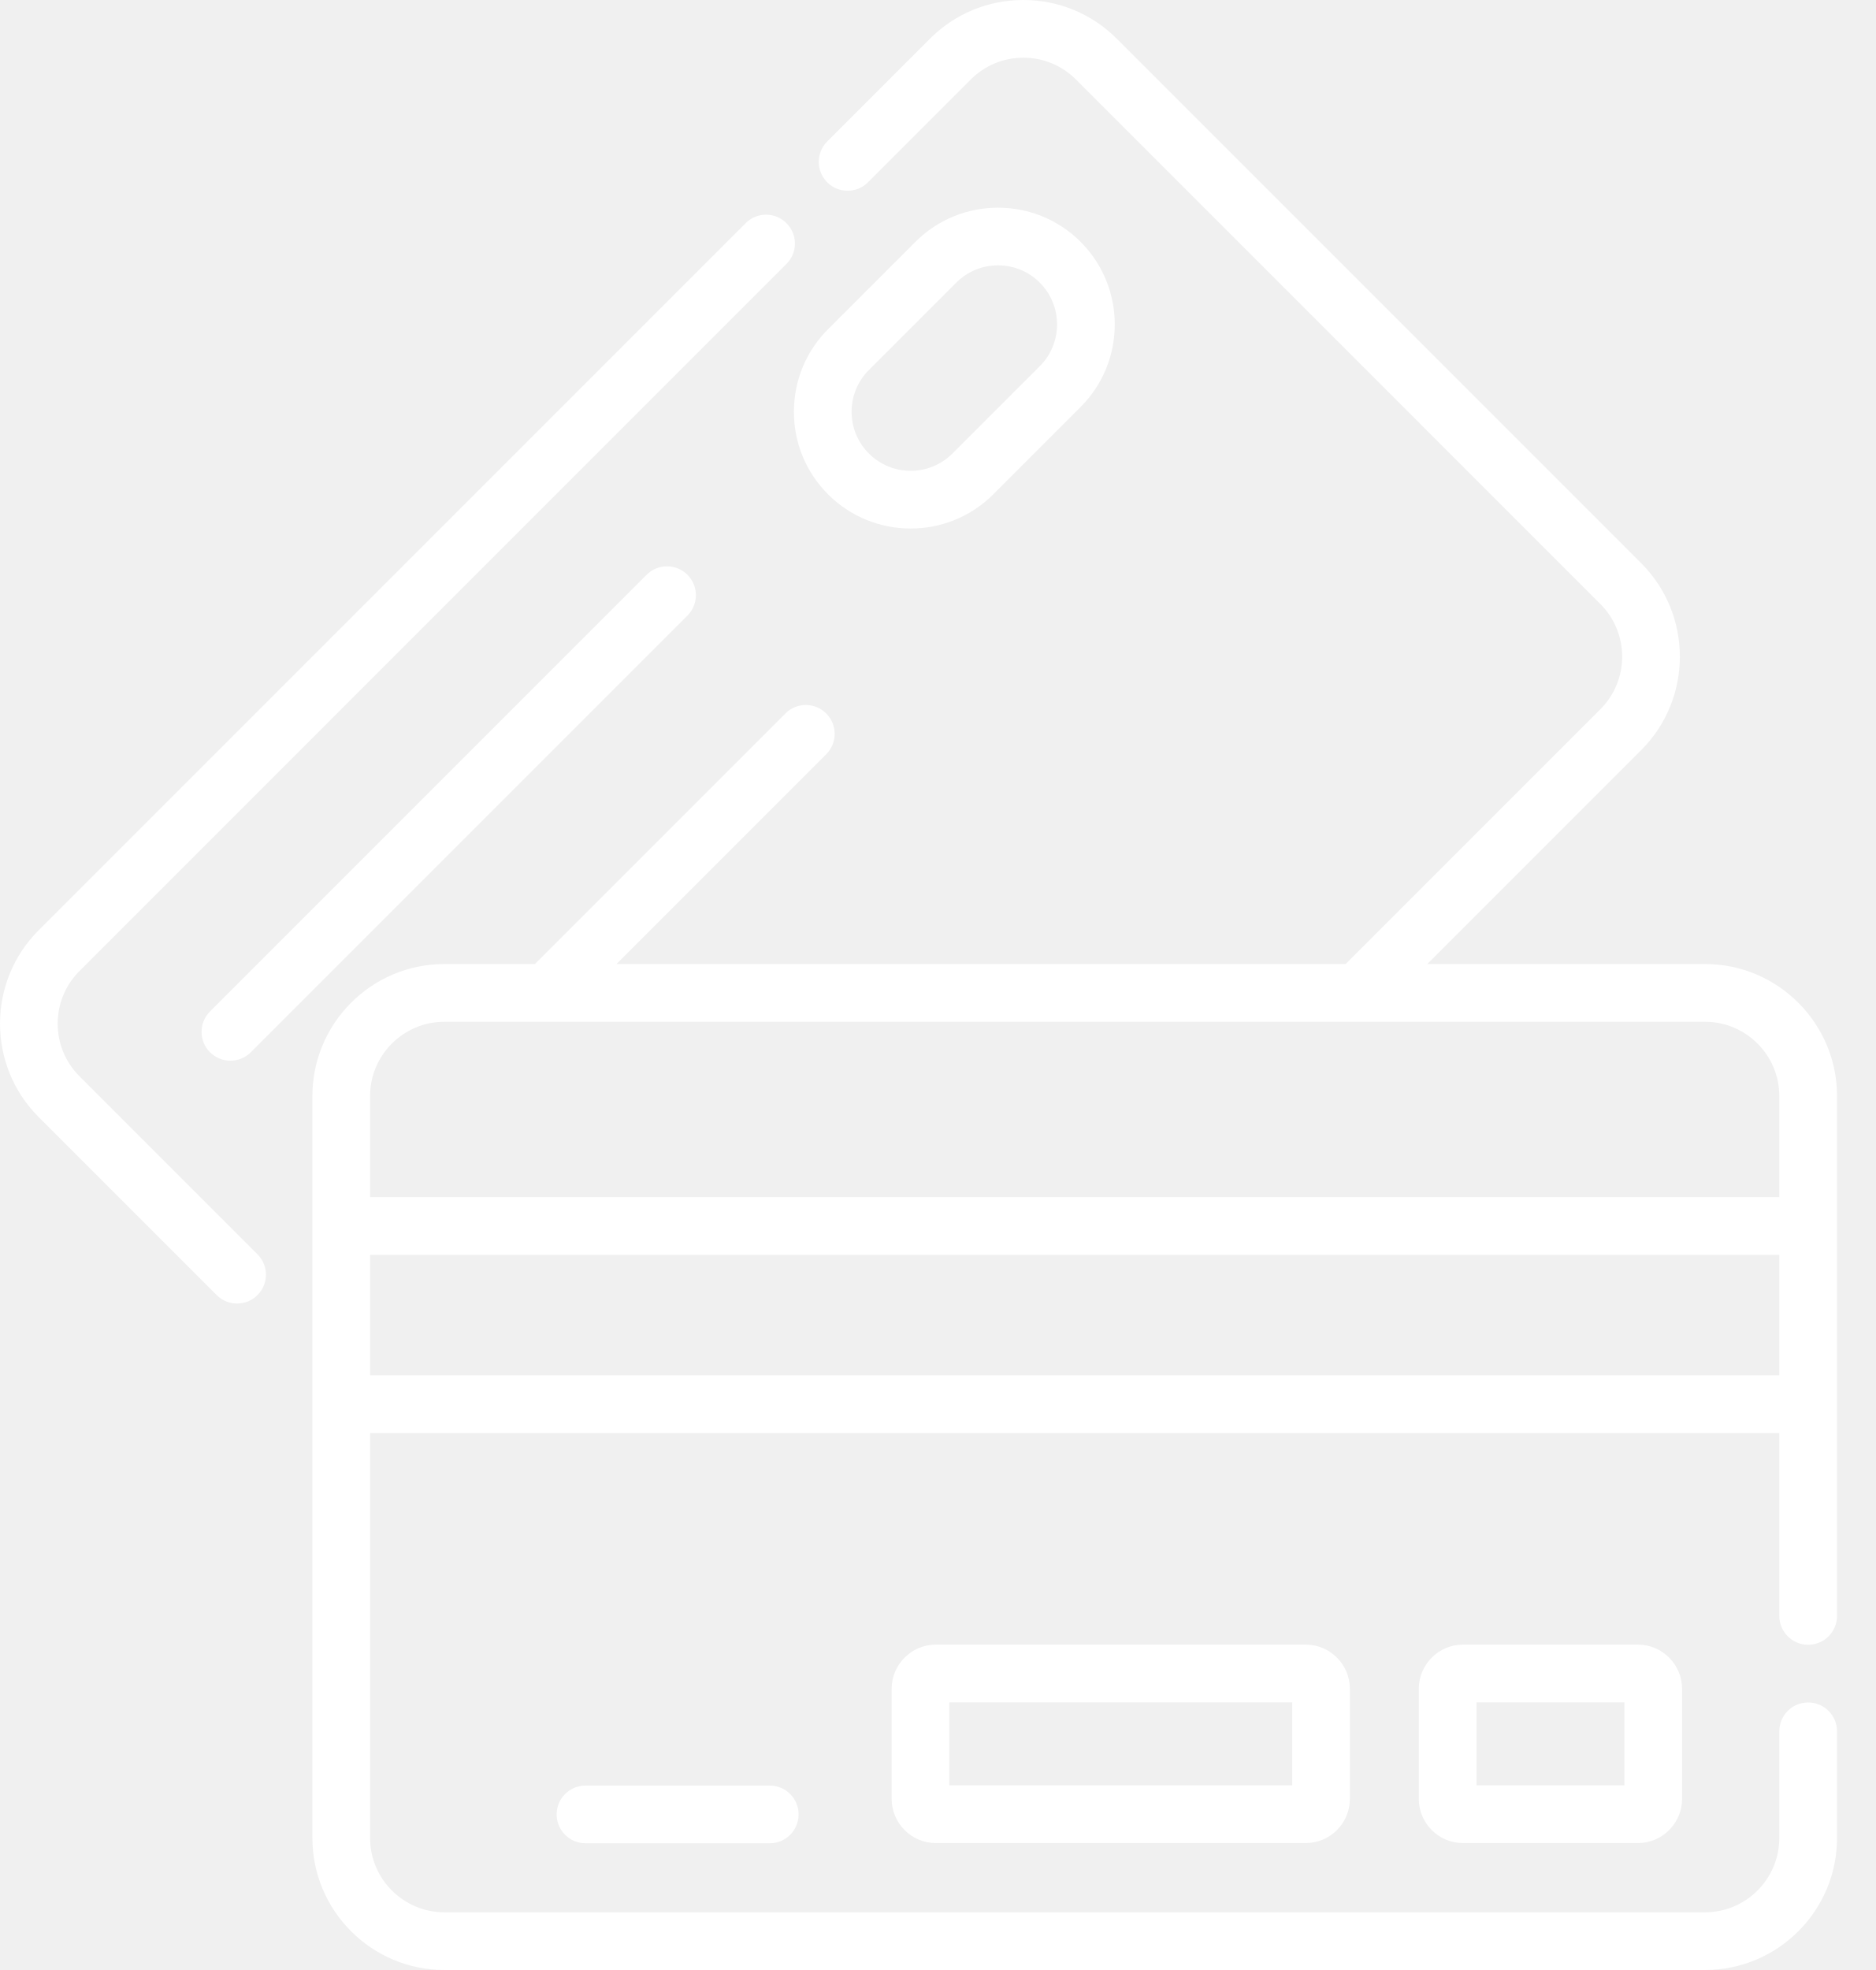
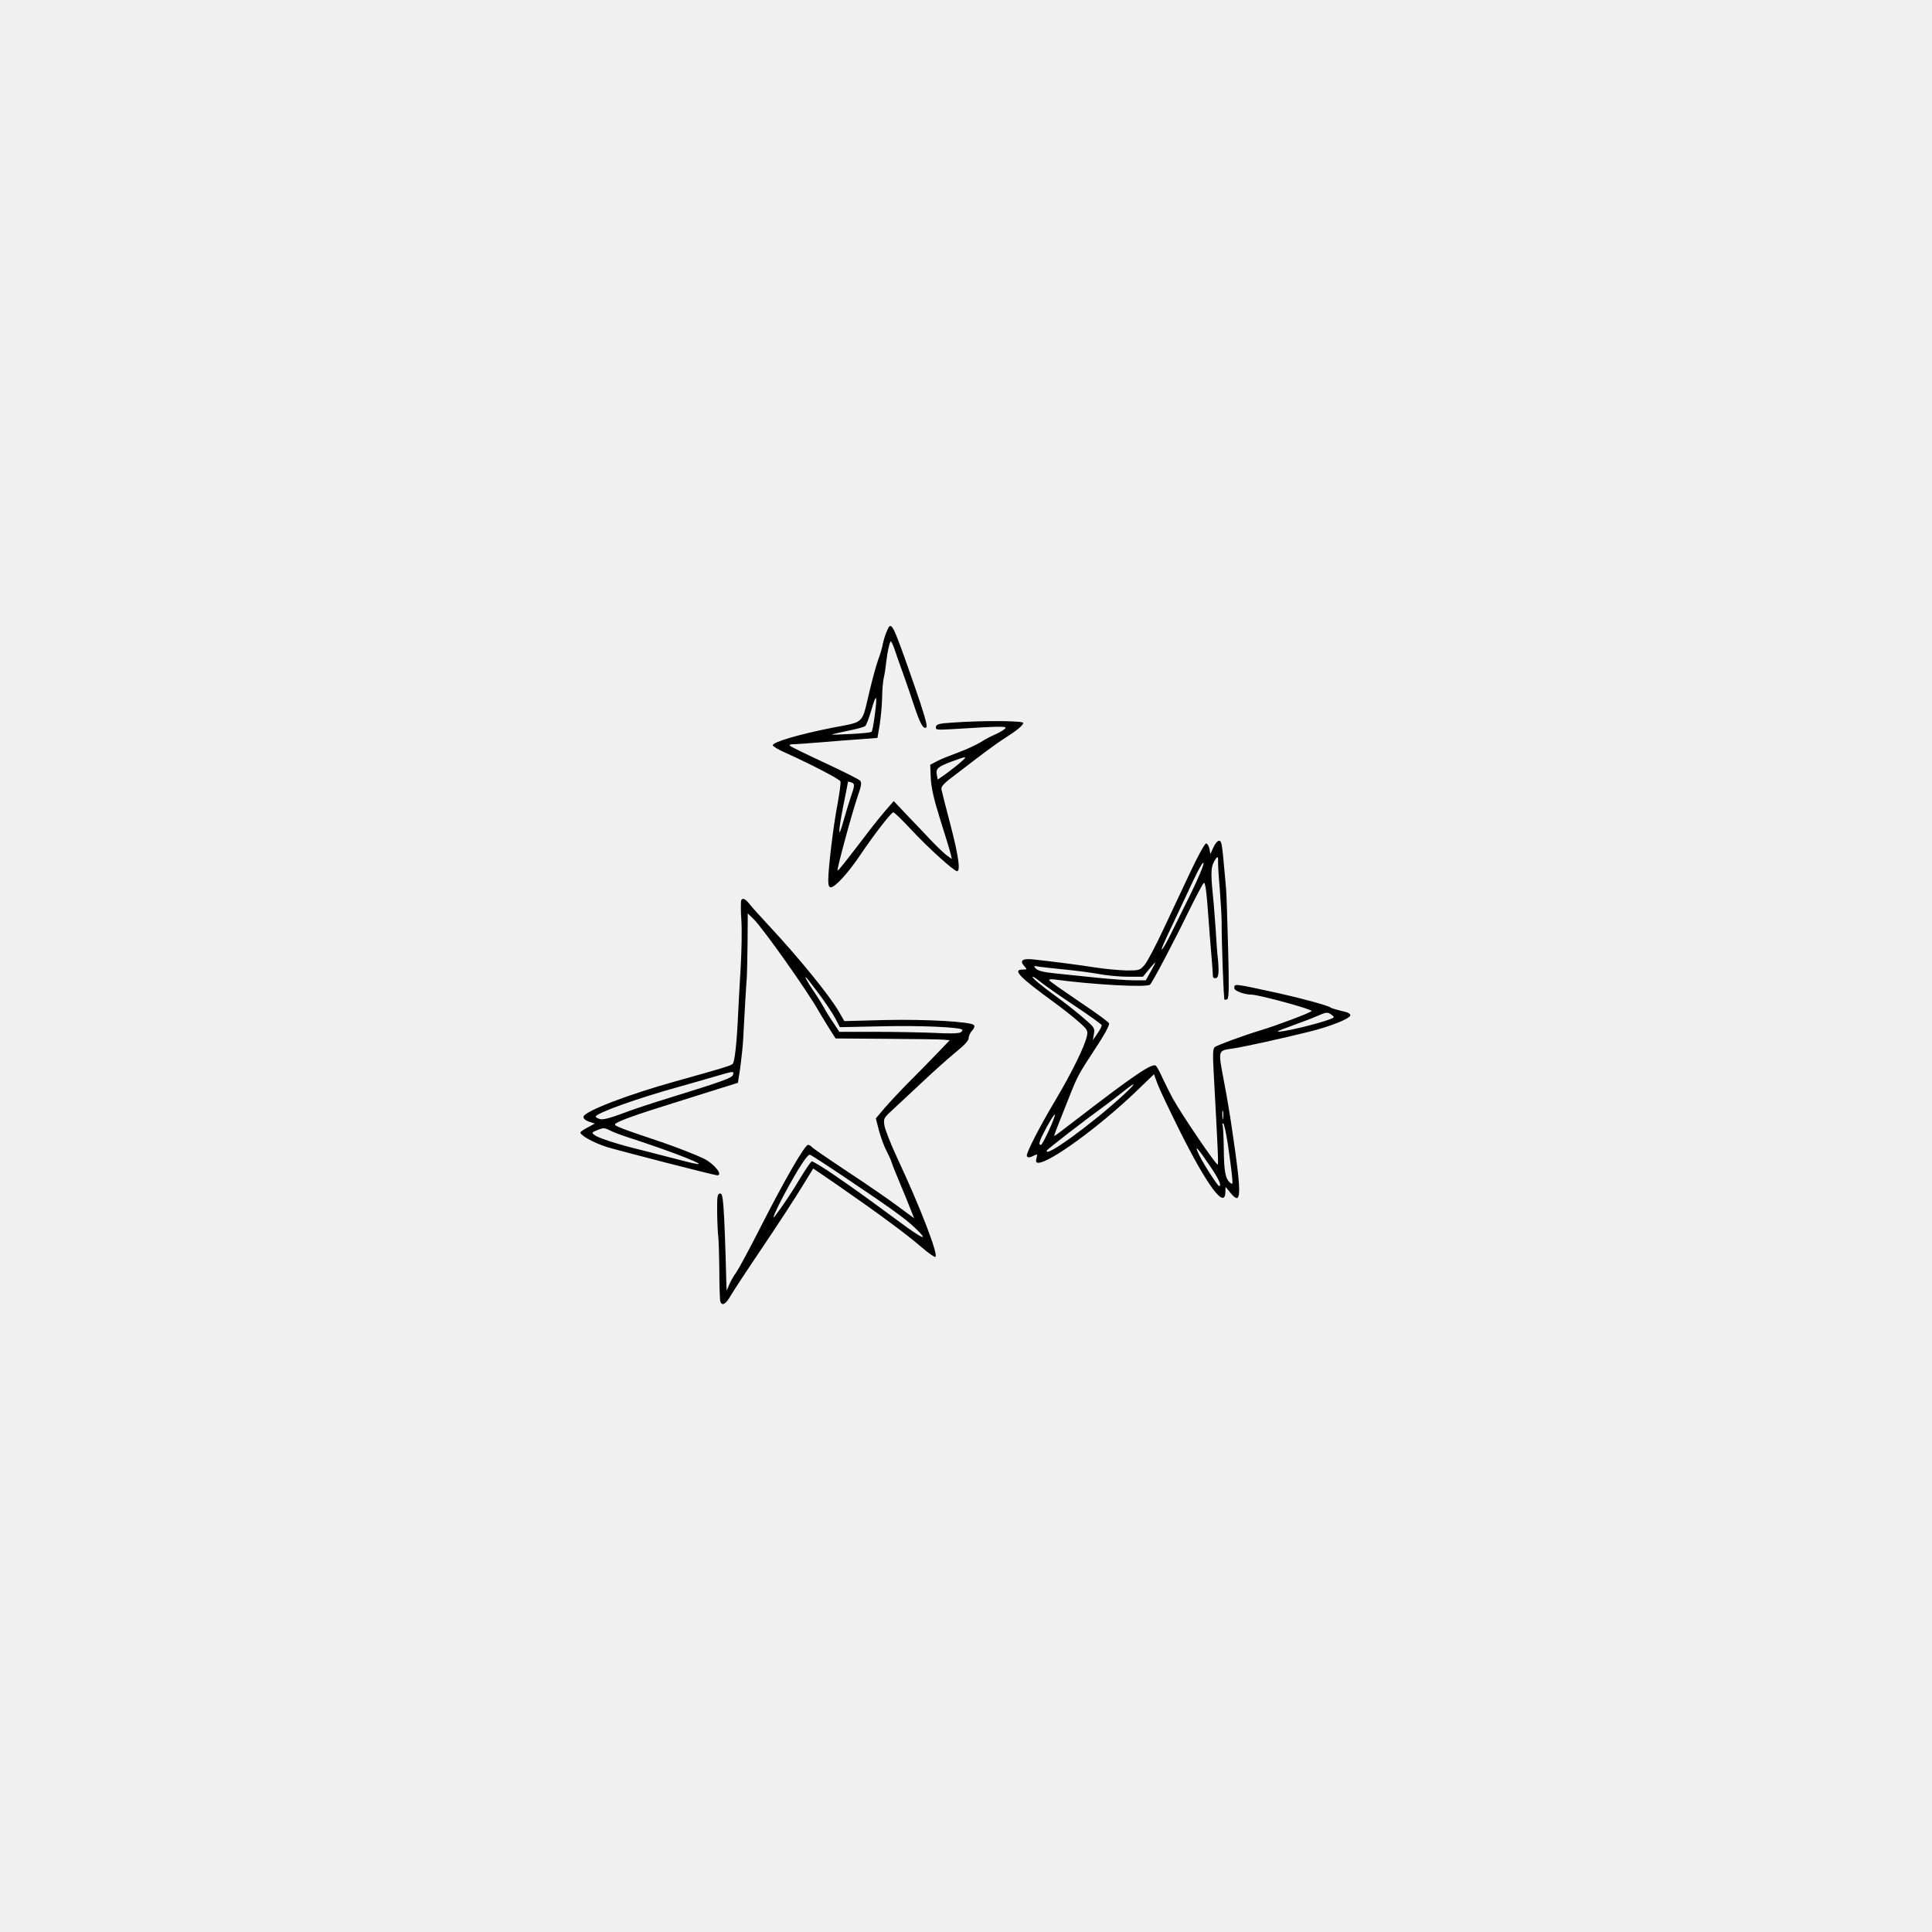
- <svg xmlns="http://www.w3.org/2000/svg" width="40" height="42" viewBox="0 0 40 42" fill="none">
-   <path d="M1.693 22.944C1.075 22.326 1.075 21.321 1.693 20.704L16.769 5.627C17.01 5.387 17.01 4.998 16.769 4.758C16.529 4.517 16.139 4.517 15.899 4.758L0.823 19.834C-0.274 20.931 -0.274 22.717 0.823 23.814L4.62 27.611C4.74 27.731 4.898 27.791 5.055 27.791C5.213 27.791 5.37 27.731 5.49 27.611C5.731 27.371 5.731 26.981 5.49 26.741L1.693 22.944Z" fill="white" />
-   <path d="M13.788 12.254L4.478 21.564C4.238 21.804 4.238 22.194 4.478 22.434C4.598 22.554 4.755 22.614 4.913 22.614C5.07 22.614 5.228 22.554 5.348 22.434L14.658 13.124C14.898 12.884 14.898 12.494 14.658 12.254C14.418 12.014 14.028 12.014 13.788 12.254Z" fill="white" />
-   <path d="M19.418 11.268C20.055 11.268 20.693 11.025 21.178 10.54L23.041 8.677C24.012 7.706 24.012 6.127 23.041 5.156C22.07 4.185 20.49 4.185 19.519 5.156L17.657 7.018C17.186 7.488 16.928 8.114 16.928 8.779C16.928 9.444 17.186 10.069 17.657 10.54C18.142 11.025 18.78 11.268 19.418 11.268ZM18.527 7.888L20.389 6.026C20.881 5.534 21.68 5.534 22.171 6.026C22.662 6.517 22.662 7.316 22.171 7.807L20.308 9.669C19.817 10.161 19.018 10.161 18.527 9.669C18.289 9.432 18.158 9.115 18.158 8.779C18.158 8.442 18.289 8.126 18.527 7.888Z" fill="white" />
-   <path d="M36.355 20.553H30.433L34.996 15.99C36.093 14.893 36.093 13.107 34.996 12.009L23.811 0.824C23.279 0.293 22.572 0 21.82 0C21.069 0 20.362 0.293 19.83 0.824L17.638 3.016C17.398 3.257 17.398 3.646 17.638 3.886C17.878 4.127 18.268 4.127 18.508 3.886L20.7 1.694C20.999 1.395 21.397 1.23 21.82 1.23C22.243 1.23 22.641 1.395 22.941 1.694L34.125 12.879C34.743 13.497 34.743 14.502 34.125 15.12L28.692 20.553H13.145L17.617 16.081C17.857 15.841 17.857 15.451 17.617 15.211C17.376 14.97 16.987 14.97 16.747 15.211L11.405 20.553H9.475C7.923 20.553 6.661 21.816 6.661 23.367V39.185C6.661 40.737 7.923 42 9.475 42H36.355C37.907 42 39.17 40.737 39.17 39.185V36.911C39.17 36.572 38.894 36.296 38.554 36.296C38.215 36.296 37.939 36.572 37.939 36.911V39.185C37.939 40.059 37.229 40.77 36.355 40.77H9.475C8.602 40.77 7.891 40.059 7.891 39.185V30.552H37.939V34.451C37.939 34.79 38.214 35.066 38.554 35.066C38.894 35.066 39.17 34.79 39.17 34.451V23.368C39.17 21.816 37.907 20.553 36.355 20.553ZM9.475 21.784H36.355C37.228 21.784 37.939 22.494 37.939 23.368V25.522H7.891V23.368C7.891 22.494 8.602 21.784 9.475 21.784ZM7.891 29.322V26.753H37.939V29.322H7.891Z" fill="white" />
-   <path d="M31.195 35.063C30.675 35.063 30.252 35.487 30.252 36.007V38.35C30.252 38.871 30.675 39.294 31.195 39.294H34.923C35.443 39.294 35.866 38.871 35.866 38.35V36.007C35.866 35.487 35.443 35.063 34.923 35.063H31.195ZM34.636 38.063H31.482V36.294H34.636V38.063Z" fill="white" />
-   <path d="M19.955 35.063C19.435 35.063 19.012 35.487 19.012 36.007V38.35C19.012 38.871 19.435 39.294 19.955 39.294H27.84C28.36 39.294 28.783 38.871 28.783 38.35V36.007C28.783 35.487 28.36 35.063 27.84 35.063H19.955ZM27.553 38.063H20.242V36.294H27.553V38.063Z" fill="white" />
-   <path d="M12.485 38.068C12.145 38.068 11.869 38.343 11.869 38.683C11.869 39.023 12.145 39.298 12.485 39.298H16.413C16.753 39.298 17.028 39.023 17.028 38.683C17.028 38.343 16.753 38.068 16.413 38.068H12.485Z" fill="white" />
+ <svg xmlns="http://www.w3.org/2000/svg" version="1.0" width="1080pt" height="1080pt" viewBox="0 0 1080 1080" preserveAspectRatio="xMidYMid meet">
+   <g transform="translate(0,1080) scale(0.1,-0.1)" fill="#000000" stroke="none">
+     <path d="M4956 7268 c-8 -18 -17 -49 -21 -68 -3 -19 -15 -59 -26 -88 -10 -28 -32 -107 -48 -175 -46 -191 -23 -169 -213 -206 -181 -36 -328 -79 -328 -97 0 -6 33 -26 73 -43 142 -64 300 -146 305 -159 3 -8 -5 -64 -16 -126 -23 -118 -52 -358 -52 -426 0 -28 4 -40 14 -40 25 0 99 82 168 185 71 106 168 231 181 234 5 2 50 -42 100 -96 94 -101 240 -233 257 -233 20 0 9 82 -36 256 -26 98 -49 189 -51 200 -4 18 12 35 89 92 51 39 121 93 156 119 35 26 85 62 111 78 66 42 101 71 101 84 0 12 -224 14 -390 2 -81 -5 -95 -9 -98 -24 -3 -17 3 -18 90 -13 294 18 314 18 293 0 -11 -9 -36 -23 -55 -31 -19 -8 -55 -27 -80 -43 -25 -15 -79 -40 -120 -55 -41 -15 -94 -36 -118 -48 l-42 -22 3 -75 c3 -55 17 -117 54 -235 28 -88 54 -173 57 -188 l7 -29 -28 20 c-15 11 -57 51 -92 88 -36 38 -96 102 -135 142 l-70 74 -46 -53 c-25 -29 -63 -76 -85 -105 -143 -187 -179 -233 -183 -230 -5 6 81 324 113 416 21 60 23 76 12 87 -7 7 -96 52 -197 99 -102 47 -189 90 -194 95 -6 5 1 9 20 9 16 0 88 5 159 11 72 6 170 14 220 17 l90 7 12 70 c6 39 13 106 14 150 0 44 5 96 9 115 5 19 11 59 14 89 7 58 16 100 24 115 3 5 13 -15 23 -45 10 -30 32 -92 49 -139 17 -47 44 -126 60 -175 33 -100 53 -136 69 -120 7 7 -16 85 -70 240 -124 354 -126 359 -153 293z m-66 -466 c-6 -48 -14 -90 -18 -93 -4 -4 -56 -9 -116 -12 -59 -3 -107 -5 -105 -3 2 2 42 11 89 21 47 9 90 21 96 26 7 5 22 46 35 90 28 98 35 88 19 -29z m480 -263 c-19 -17 -56 -45 -81 -64 l-47 -33 -5 26 c-7 35 5 46 83 75 86 32 92 32 50 -4z m-602 -117 c9 -7 8 -21 -9 -68 -11 -32 -31 -97 -44 -144 -31 -111 -31 -67 0 90 14 69 25 126 25 128 0 5 15 1 28 -6z" />
+     <path d="M6783 6063 l-17 -38 -5 30 c-4 17 -12 30 -19 30 -7 0 -47 -72 -88 -160 -41 -88 -110 -233 -152 -323 -42 -90 -88 -177 -103 -195 -26 -31 -30 -32 -100 -32 -41 1 -123 8 -184 18 -111 17 -248 34 -341 44 -59 6 -76 -7 -48 -38 16 -18 16 -19 -9 -19 -59 0 -20 -41 178 -185 45 -33 106 -81 135 -107 49 -43 52 -49 46 -79 -11 -55 -85 -206 -176 -359 -85 -142 -160 -288 -160 -309 0 -14 16 -14 41 0 18 9 19 7 13 -15 -5 -20 -2 -26 10 -26 65 0 341 202 544 396 l103 99 20 -55 c11 -30 67 -147 123 -260 156 -312 255 -444 256 -342 l1 27 29 -35 c60 -73 62 -12 9 345 -11 77 -31 199 -45 270 -36 191 -38 181 49 194 71 11 260 53 427 94 114 28 224 72 228 90 2 11 -12 18 -49 26 -29 7 -57 15 -63 20 -12 10 -168 52 -280 77 -266 58 -256 57 -256 29 0 -14 57 -35 95 -35 41 0 346 -83 337 -92 -11 -11 -199 -82 -287 -108 -101 -31 -239 -82 -254 -93 -11 -9 -12 -36 -7 -132 24 -440 28 -525 23 -525 -12 0 -202 281 -252 371 -16 30 -41 80 -56 112 -14 32 -31 63 -37 69 -19 19 -124 -53 -450 -304 -63 -49 -115 -88 -118 -88 -4 0 7 27 83 218 46 116 52 127 139 260 57 86 84 135 84 151 0 6 -74 60 -164 120 -90 61 -167 115 -170 120 -4 6 6 8 26 6 221 -30 521 -46 537 -29 14 14 131 235 215 408 42 85 80 157 85 160 9 6 16 -49 27 -204 3 -47 10 -132 15 -190 5 -58 9 -113 9 -123 0 -12 6 -17 17 -15 17 3 19 41 8 138 -1 14 -6 72 -9 130 -4 58 -9 123 -11 145 -17 162 -17 201 -1 233 21 40 27 40 25 0 0 -18 4 -87 10 -153 5 -66 10 -147 10 -180 0 -117 11 -429 16 -433 2 -2 9 -1 16 3 9 6 10 76 4 292 -4 156 -9 301 -11 321 -1 20 -6 66 -9 102 -14 157 -16 170 -31 170 -8 0 -22 -17 -31 -37z m-128 -262 c-43 -86 -93 -187 -112 -226 -37 -75 -64 -113 -40 -55 8 19 37 82 65 140 27 58 74 156 103 219 31 66 55 107 57 96 2 -10 -31 -88 -73 -174z m-222 -431 l-28 -50 -68 0 c-37 0 -132 7 -210 15 -78 8 -182 19 -231 24 -61 6 -93 14 -105 26 -15 16 -14 17 19 11 19 -3 85 -10 145 -16 61 -6 145 -17 189 -25 43 -8 116 -15 162 -15 l83 0 33 40 c18 22 34 40 36 40 2 0 -9 -22 -25 -50z m-610 -64 c23 -18 107 -77 187 -130 80 -53 146 -101 148 -106 2 -5 -8 -26 -23 -47 l-26 -38 6 35 c6 34 3 37 -67 97 -40 34 -104 84 -143 112 -82 59 -143 110 -132 111 5 0 27 -15 50 -34z m1621 -179 c17 -13 17 -14 -10 -25 -72 -27 -282 -77 -291 -68 -2 2 36 17 84 34 48 17 108 40 133 51 55 24 61 25 84 8z m-1164 -448 c-177 -163 -447 -359 -428 -310 3 7 213 170 332 256 23 17 65 49 95 73 76 61 77 51 1 -19z m557 -131 c-2 -13 -4 -5 -4 17 -1 22 1 32 4 23 2 -10 2 -28 0 -40z m-944 5 c-16 -49 -67 -153 -74 -153 -17 0 -8 25 31 98 39 70 56 90 43 55z m970 -145 c9 -62 20 -140 23 -173 6 -54 5 -59 -9 -47 -27 22 -35 64 -36 192 -1 68 -4 127 -7 132 -3 4 -1 8 4 8 4 0 16 -51 25 -112z m-99 -126 c49 -72 67 -112 51 -112 -8 0 -82 114 -110 170 -34 70 -13 48 59 -58z" />
+     <path d="M4144 5769 c-3 -6 -4 -54 0 -108 4 -53 2 -177 -4 -276 -6 -99 -12 -214 -14 -255 -7 -159 -19 -265 -30 -277 -10 -10 -55 -24 -321 -98 -266 -74 -507 -167 -513 -197 -2 -10 8 -20 30 -28 l33 -11 -37 -20 c-20 -10 -39 -23 -43 -28 -8 -14 74 -60 148 -83 72 -22 601 -158 616 -158 35 0 -16 64 -74 93 -43 21 -148 62 -235 92 -230 77 -265 91 -262 100 4 13 110 52 327 119 99 31 220 69 270 85 l90 28 13 84 c6 46 14 116 16 154 5 94 17 312 21 355 1 19 3 107 4 194 l1 160 31 -30 c51 -48 309 -413 369 -522 12 -20 37 -62 56 -92 l35 -55 287 -2 c158 -1 301 -3 319 -5 l32 -3 -72 -75 c-39 -41 -110 -113 -157 -160 -47 -47 -107 -112 -135 -144 l-49 -58 17 -66 c10 -37 28 -87 41 -112 13 -25 27 -56 31 -70 4 -14 25 -65 46 -115 21 -49 47 -114 58 -142 l21 -53 -95 70 c-51 38 -179 126 -284 195 -105 70 -193 130 -196 136 -4 5 -12 9 -18 9 -18 0 -129 -192 -263 -455 -64 -126 -127 -243 -140 -260 -12 -16 -29 -46 -37 -65 l-15 -35 -2 50 c-4 181 -11 361 -16 423 -5 59 -9 73 -21 70 -13 -2 -15 -21 -14 -110 1 -59 4 -117 6 -129 2 -11 5 -95 6 -186 0 -92 3 -172 6 -180 10 -25 31 -13 58 35 15 26 98 152 184 279 86 128 183 277 216 332 l61 99 126 -86 c231 -160 385 -273 481 -355 37 -32 71 -56 76 -53 18 11 -86 281 -213 552 -36 77 -68 159 -72 182 -6 40 -5 42 52 94 31 29 105 98 164 153 58 55 139 127 180 161 50 40 75 67 75 81 0 12 9 31 20 43 11 12 15 24 9 30 -19 19 -269 33 -496 28 l-228 -6 -33 57 c-54 91 -223 299 -393 481 -43 47 -88 96 -99 110 -26 34 -42 43 -51 29z m437 -529 c35 -47 75 -107 89 -134 l25 -48 239 5 c213 5 431 -5 445 -19 3 -3 -1 -10 -9 -15 -9 -6 -64 -8 -145 -3 -71 3 -220 6 -331 6 l-202 0 -33 50 c-19 27 -43 66 -54 87 -11 20 -34 57 -51 82 -33 47 -63 100 -47 84 6 -5 39 -48 74 -95z m-483 -447 c-3 -18 -56 -37 -353 -129 -99 -30 -222 -71 -273 -91 -61 -23 -101 -33 -117 -29 -14 4 -25 10 -25 14 0 19 234 103 470 168 47 13 130 37 185 53 121 35 117 35 113 14z m-593 -349 c211 -68 409 -143 401 -151 -2 -3 -55 9 -118 26 -62 16 -151 39 -198 51 -126 30 -242 67 -265 84 -19 14 -19 15 15 29 31 13 38 13 65 0 16 -9 61 -26 100 -39z m1223 -229 c248 -166 334 -228 387 -279 82 -78 46 -65 -82 30 -216 159 -254 186 -372 267 -62 43 -118 76 -123 75 -6 -2 -34 -44 -64 -93 -47 -79 -101 -160 -142 -213 -22 -30 4 31 49 116 82 153 134 232 147 227 8 -3 98 -61 200 -130z" />
+   </g>
</svg>
